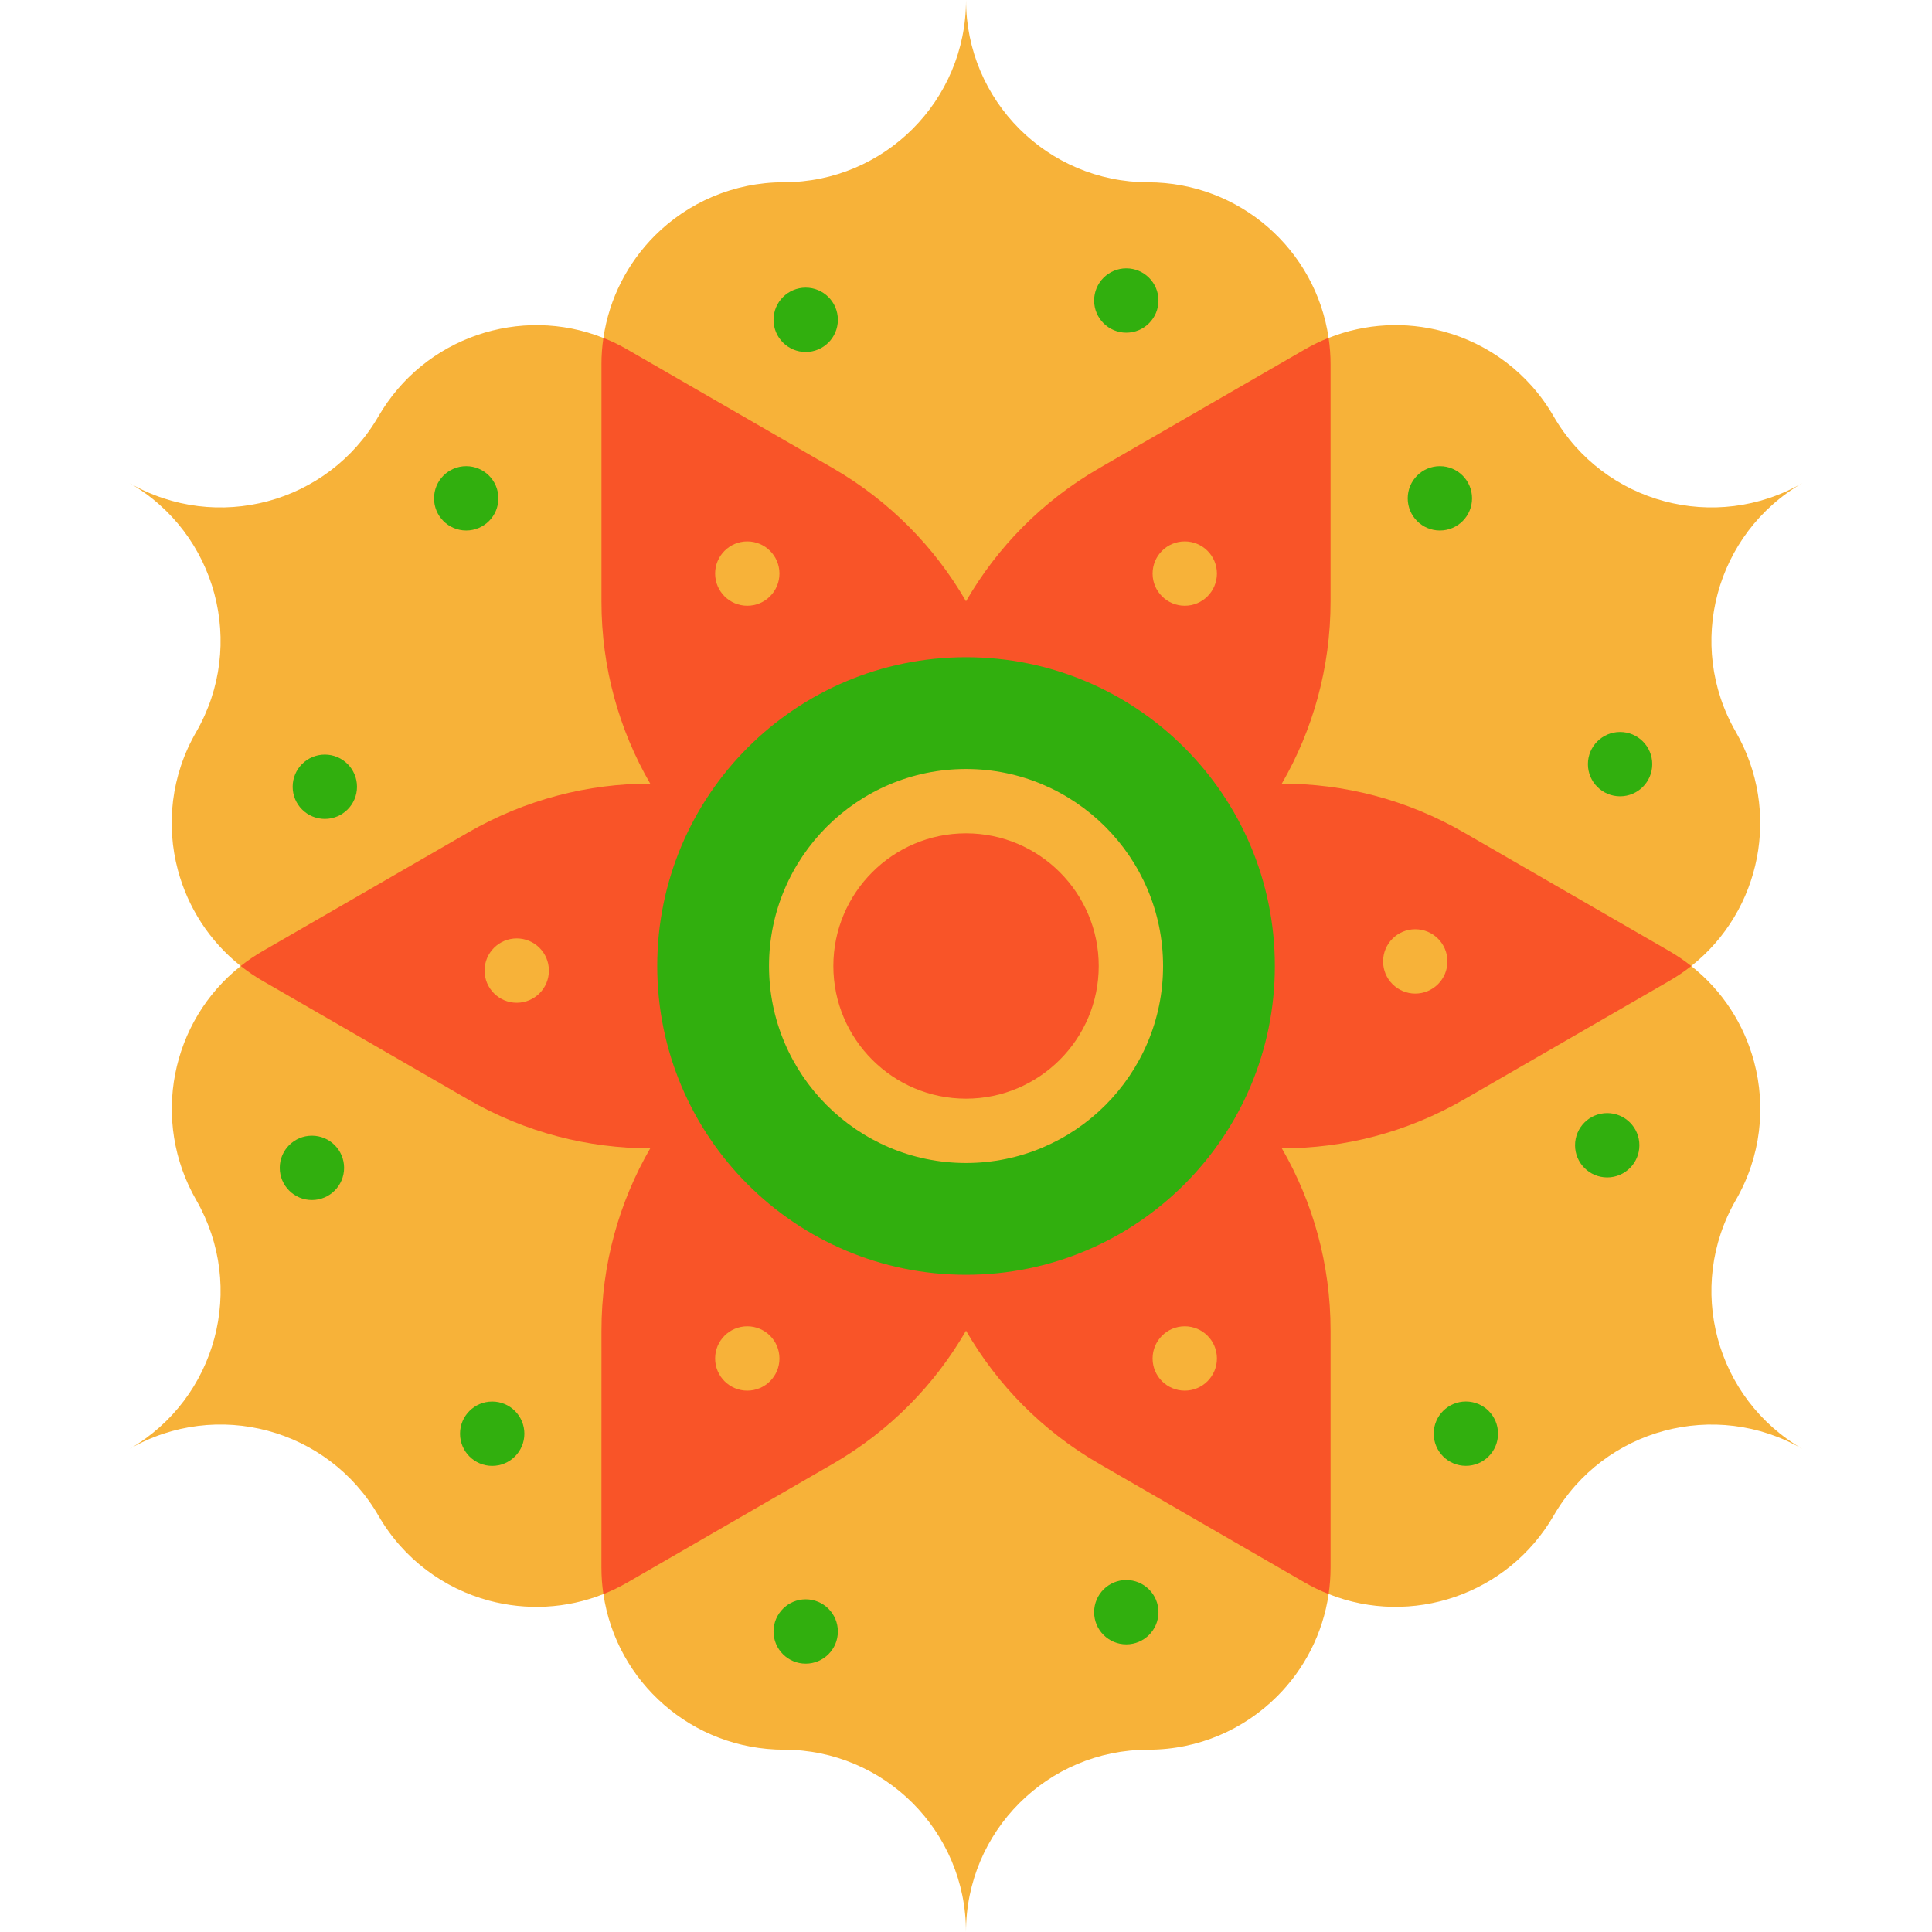
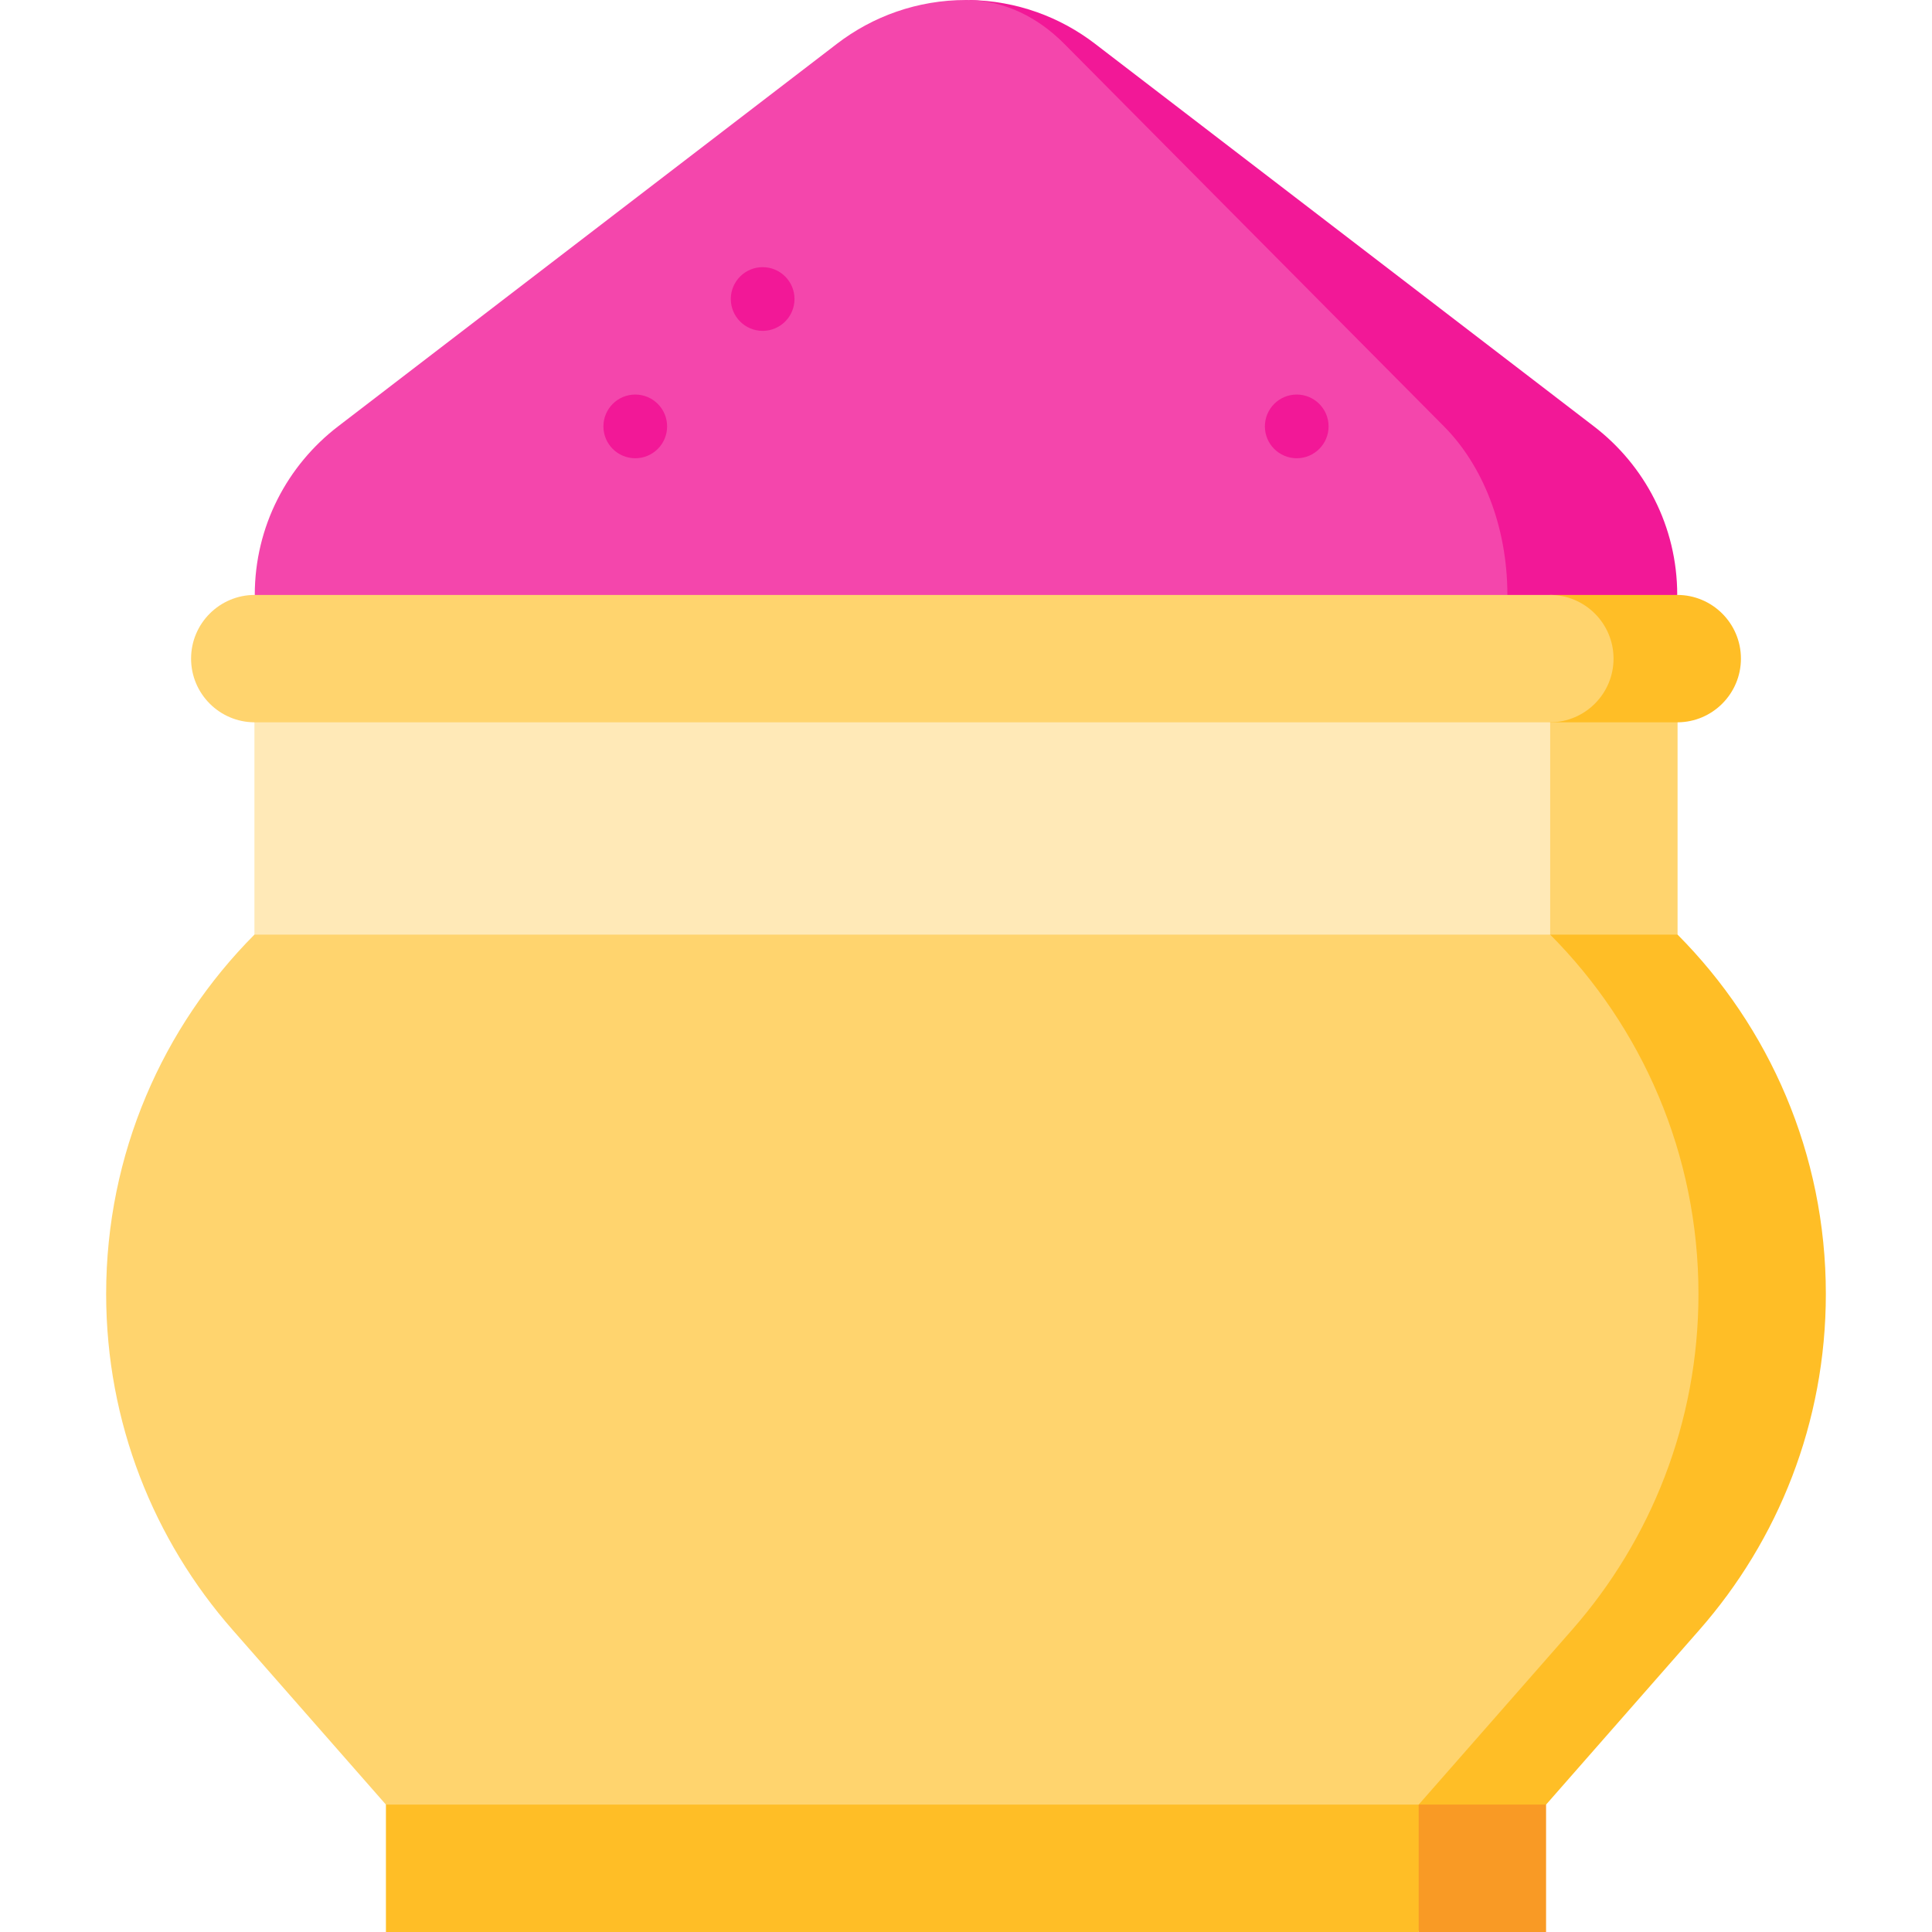
- <svg xmlns="http://www.w3.org/2000/svg" version="1.1" id="Layer_1" x="0px" y="0px" viewBox="0 0 512 512" style="enable-background:new 0 0 512 512;">
-   <path style="fill:#F7B239;" d="M460.024,318.008c6.661-11.549,8.025-24.724,4.82-36.659c-2.626-9.798-8.309-18.767-16.642-25.337  c18.506-14.641,23.917-41.013,11.788-62.087c-6.638-11.515-7.991-24.678-4.797-36.591c3.206-11.947,10.947-22.666,22.507-29.339  c-23.098,13.334-52.641,5.434-65.986-17.676c-6.661-11.549-17.392-19.313-29.327-22.507c-9.798-2.626-20.415-2.182-30.293,1.739  c-3.41-23.348-23.541-41.217-47.844-41.24c-13.311-0.023-25.383-5.422-34.102-14.152c-8.73-8.741-14.141-20.802-14.141-34.158  c0,26.679-21.62,48.31-48.31,48.299c-13.334,0.011-25.428,5.422-34.17,14.152c-7.161,7.184-12.083,16.585-13.618,27.111  c-21.927-8.73-47.469-0.227-59.644,20.813c-6.673,11.515-17.392,19.256-29.305,22.45c-11.947,3.194-25.099,1.853-36.659-4.82  c23.109,13.334,31.01,42.877,17.687,65.986c-6.673,11.538-8.037,24.712-4.831,36.648c2.637,9.787,8.298,18.767,16.642,25.36  c-18.494,14.63-23.905,40.99-11.776,62.065c6.627,11.538,7.98,24.678,4.786,36.602c-3.206,11.936-10.947,22.655-22.507,29.327  c23.109-13.345,52.653-5.422,65.998,17.687c6.661,11.538,17.392,19.301,29.316,22.507c9.81,2.614,20.415,2.183,30.294-1.739  c3.422,23.348,23.553,41.206,47.856,41.24c13.3,0.011,25.372,5.422,34.09,14.141c8.741,8.753,14.141,20.825,14.141,34.17  c0.011-26.69,21.632-48.31,48.31-48.31c13.334,0,25.417-5.411,34.158-14.152c7.173-7.173,12.095-16.573,13.641-27.099  c21.916,8.719,47.469,0.227,59.644-20.813c6.673-11.515,17.392-19.267,29.305-22.45c11.936-3.194,25.087-1.853,36.648,4.82  C454.601,370.649,446.679,341.106,460.024,318.008z" />
+ <svg xmlns="http://www.w3.org/2000/svg" version="1.1" id="Layer_1" x="0px" y="0px" viewBox="0 0 512 512" style="enable-background:new 0 0 512 512;" xml:space="preserve">
+   <path style="fill:#F21897;" d="M422.417,113L290.197,11.602c-9.25-7.1-20.761-11.399-33.286-11.59V191.42l187.572-33.758  C444.484,139.455,435.83,123.285,422.417,113z" />
+   <path style="fill:#F446AC;" d="M399.473,157.662L256.911,191.42L67.517,157.662c0-18.207,8.653-34.377,22.067-44.662l132.22-101.399  C231.278,4.332,243.127,0,256,0c0.304,0,0.608,0,0.911,0.011c9.441,0.259,18.128,4.546,25.116,11.59L382.672,113  C392.89,123.285,399.473,139.455,399.473,157.662z" />
+   <polygon style="fill:#F99A25;" points="409.724,455.736 409.724,512 375.966,512 353.46,455.736 " />
+   <path style="fill:#FFD46E;" d="M444.574,180.168v78.769H388.31v-78.769h56.174C444.517,180.168,444.54,180.168,444.574,180.168z" />
+   <path style="fill:#FFE9B7;" d="M410.815,180.168v78.769H67.426v-78.769c0.034,0,0.056,0,0.09,0h343.209  C410.759,180.168,410.782,180.168,410.815,180.168z" />
  <g>
-     <path style="fill:#F95428;" d="M442.336,252.021c2.092,1.205,4.035,2.535,5.865,3.99c-1.83,1.444-3.785,2.774-5.865,3.967   l-54.358,31.385c-15.232,8.798-31.862,12.97-48.276,12.959c8.218,14.209,12.913,30.691,12.913,48.276v62.781   c0,2.41-0.182,4.751-0.512,7.059c-2.171-0.864-4.297-1.876-6.377-3.08l-54.358-31.396c-15.243-8.787-27.168-21.097-35.363-35.318   c-8.196,14.22-20.131,26.542-35.363,35.329l-54.369,31.396c-2.069,1.194-4.206,2.228-6.366,3.081   c-0.352-2.308-0.523-4.661-0.523-7.059l0.011-62.781c-0.011-17.608,4.706-34.09,12.924-48.299   c-16.414,0.011-33.056-4.149-48.288-12.959l-54.369-31.373c-2.092-1.205-4.035-2.535-5.865-3.979   c1.83-1.455,3.785-2.774,5.865-3.979l54.369-31.385c15.232-8.798,31.862-12.981,48.276-12.97   c-8.218-14.198-12.924-30.691-12.913-48.288V96.621c-0.011-2.398,0.17-4.751,0.512-7.059c2.171,0.841,4.297,1.876,6.377,3.081   l54.358,31.373c15.232,8.798,27.168,21.12,35.363,35.329c8.196-14.22,20.131-26.531,35.363-35.318l54.358-31.385   c2.069-1.205,4.206-2.239,6.366-3.092c0.352,2.308,0.523,4.661,0.523,7.059v62.77c0,17.608-4.706,34.09-12.924,48.299   c16.414-0.011,33.044,4.149,48.288,12.959L442.336,252.021z" />
-     <path style="fill:#F95428;" d="M256.006,212.316c24.132,0,43.695,19.563,43.695,43.684c0,24.132-19.563,43.684-43.695,43.684   c-24.121,0-43.684-19.552-43.684-43.684C212.322,231.879,231.885,212.316,256.006,212.316z" />
+     <rect x="102.276" y="455.736" style="fill:#FFBE26;" width="273.689" height="56.264" />
+     <path style="fill:#FFBE26;" d="M473.324,290.523c-6.785-16.114-16.609-30.63-28.751-42.839h-33.758l-34.85,230.558h33.758   l40.634-46.305c20.863-23.766,33.511-54.925,33.511-89.032C483.868,324.327,480.11,306.626,473.324,290.523z" />
  </g>
-   <path style="fill:#31AF0E;" d="M256.006,174.168c45.196,0,81.844,36.636,81.844,81.832s-36.648,81.832-81.844,81.832  S174.173,301.196,174.173,256S210.81,174.168,256.006,174.168z M299.701,256c0-24.121-19.563-43.684-43.695-43.684  c-24.121,0-43.684,19.563-43.684,43.684c0,24.132,19.563,43.684,43.684,43.684C280.138,299.684,299.701,280.133,299.701,256z" />
-   <path style="fill:#F7B239;" d="M256.006,308.209c-28.788,0-52.209-23.421-52.209-52.209s23.421-52.209,52.209-52.209  c28.795,0,52.221,23.421,52.221,52.209S284.8,308.209,256.006,308.209z M256.006,220.841c-19.387,0-35.159,15.772-35.159,35.159  s15.772,35.159,35.159,35.159c19.394,0,35.17-15.772,35.17-35.159S275.398,220.841,256.006,220.841z" />
-   <circle style="fill:#31AF0E;" cx="388.473" cy="379.936" r="8.525" />
-   <circle style="fill:#F7B239;" cx="313.973" cy="360.01" r="8.525" />
+   <path style="fill:#FFD46E;" d="M450.11,342.905c0,34.107-12.648,65.266-33.511,89.032l-40.634,46.305H102.276l-40.634-46.305  c-20.863-23.766-33.511-54.925-33.511-89.032c0-18.578,3.758-36.279,10.544-52.382c6.785-16.114,16.609-30.63,28.751-42.839h343.389  c12.142,12.209,21.965,26.725,28.751,42.839C446.352,306.626,450.11,324.327,450.11,342.905z" />
+   <path style="fill:#FFBE26;" d="M444.484,157.662h-33.758l0.09,33.758h33.758c9.272-0.045,16.789-7.596,16.789-16.879  C461.363,165.224,453.801,157.662,444.484,157.662z" />
+   <path style="fill:#FFD46E;" d="M410.725,157.662c9.317,0,16.879,7.562,16.879,16.879c0,9.284-7.517,16.834-16.789,16.879  c-0.034,0-0.056,0-0.09,0H67.517c-0.034,0-0.056,0-0.09,0c-9.272-0.045-16.789-7.596-16.789-16.879  c0-9.317,7.562-16.879,16.879-16.879h331.956H410.725z" />
  <g>
-     <circle style="fill:#31AF0E;" cx="298.479" cy="427.246" r="8.525" />
-     <circle style="fill:#31AF0E;" cx="213.521" cy="432.362" r="8.525" />
+     <circle style="fill:#F21897;" cx="202.111" cy="79.242" r="8.44" />
+     <circle style="fill:#F21897;" cx="168.352" cy="113" r="8.44" />
+     <circle style="fill:#F21897;" cx="343.648" cy="113" r="8.44" />
  </g>
-   <circle style="fill:#F7B239;" cx="198.039" cy="360.01" r="8.525" />
-   <g>
-     <circle style="fill:#31AF0E;" cx="130.438" cy="379.948" r="8.525" />
-     <circle style="fill:#31AF0E;" cx="82.662" cy="309.494" r="8.525" />
-   </g>
-   <circle style="fill:#F7B239;" cx="136.94" cy="257.216" r="8.525" />
-   <g>
-     <circle style="fill:#31AF0E;" cx="86.084" cy="208.497" r="8.525" />
-     <circle style="fill:#31AF0E;" cx="123.55" cy="132.064" r="8.525" />
-   </g>
-   <circle style="fill:#F7B239;" cx="198.039" cy="152.002" r="8.525" />
-   <g>
-     <circle style="fill:#31AF0E;" cx="213.521" cy="84.754" r="8.525" />
-     <circle style="fill:#31AF0E;" cx="298.479" cy="79.638" r="8.525" />
-   </g>
-   <circle style="fill:#F7B239;" cx="313.973" cy="152.002" r="8.525" />
-   <g>
-     <circle style="fill:#31AF0E;" cx="381.584" cy="132.064" r="8.525" />
-     <circle style="fill:#31AF0E;" cx="429.338" cy="202.506" r="8.525" />
-   </g>
-   <circle style="fill:#F7B239;" cx="375.06" cy="254.784" r="8.525" />
-   <circle style="fill:#31AF0E;" cx="425.928" cy="303.503" r="8.525" />
  <g>
</g>
  <g>
</g>
  <g>
</g>
  <g>
</g>
  <g>
</g>
  <g>
</g>
  <g>
</g>
  <g>
</g>
  <g>
</g>
  <g>
</g>
  <g>
</g>
  <g>
</g>
  <g>
</g>
  <g>
</g>
  <g>
</g>
</svg>
